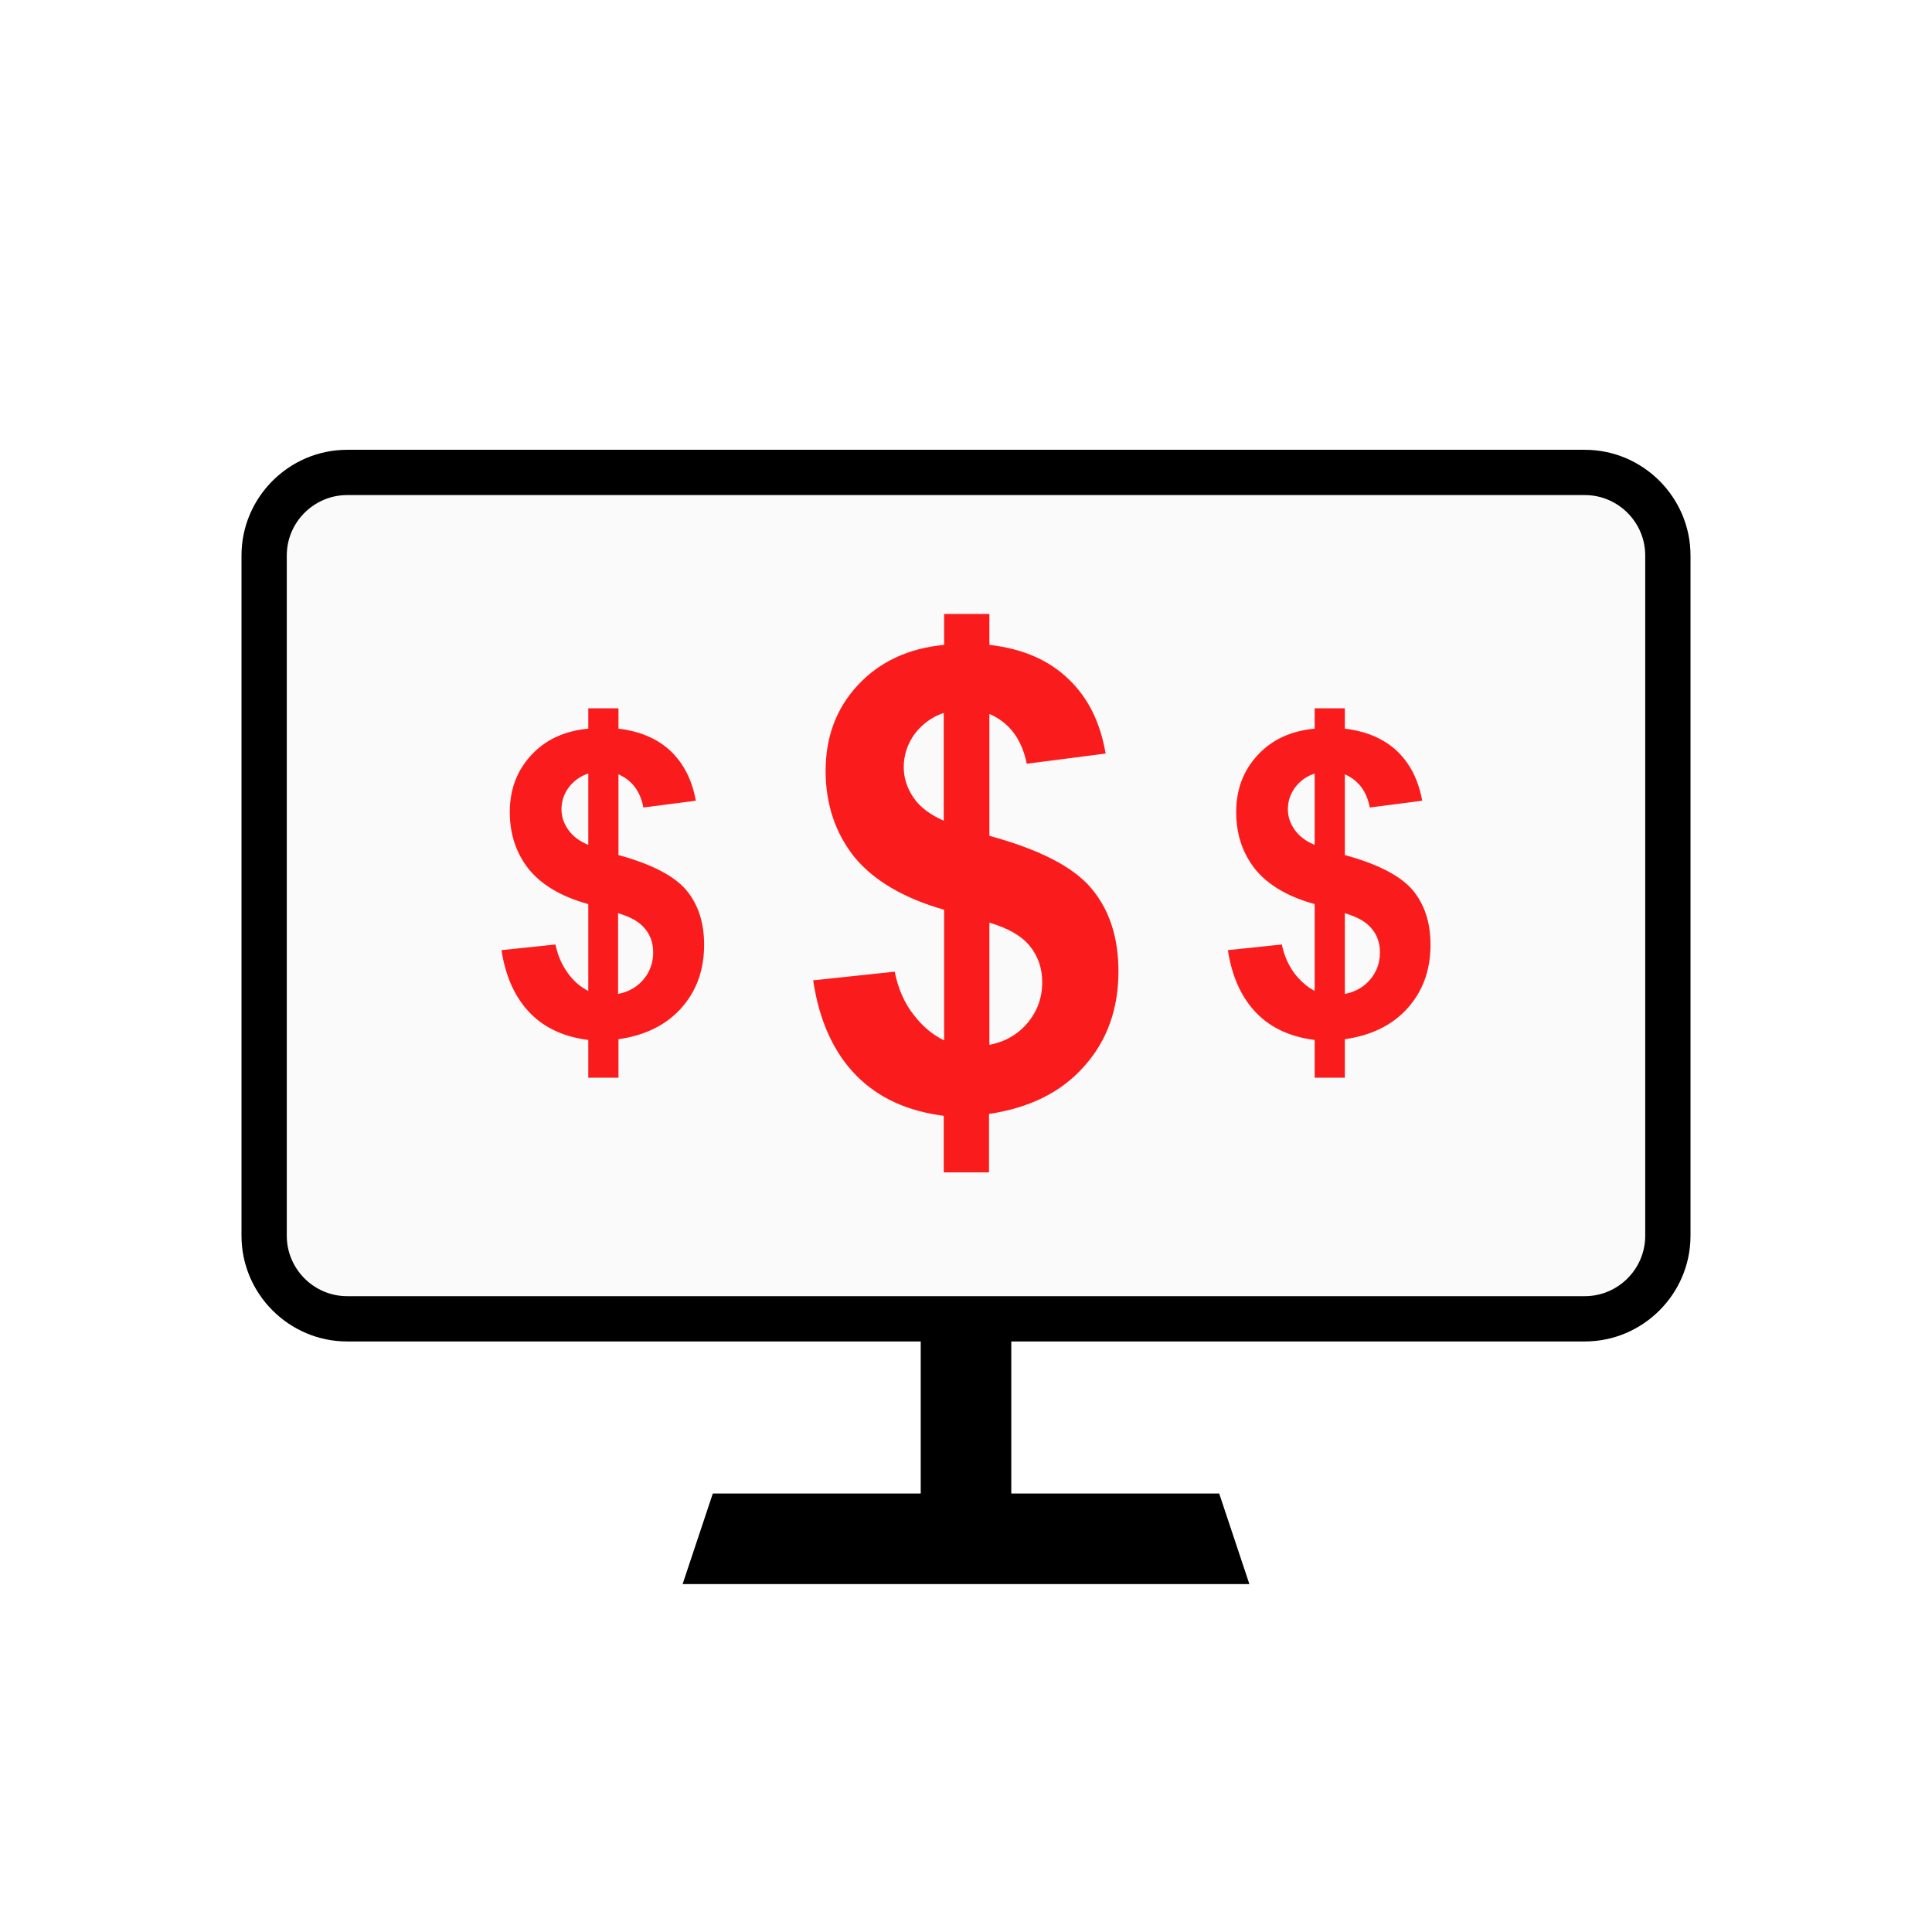
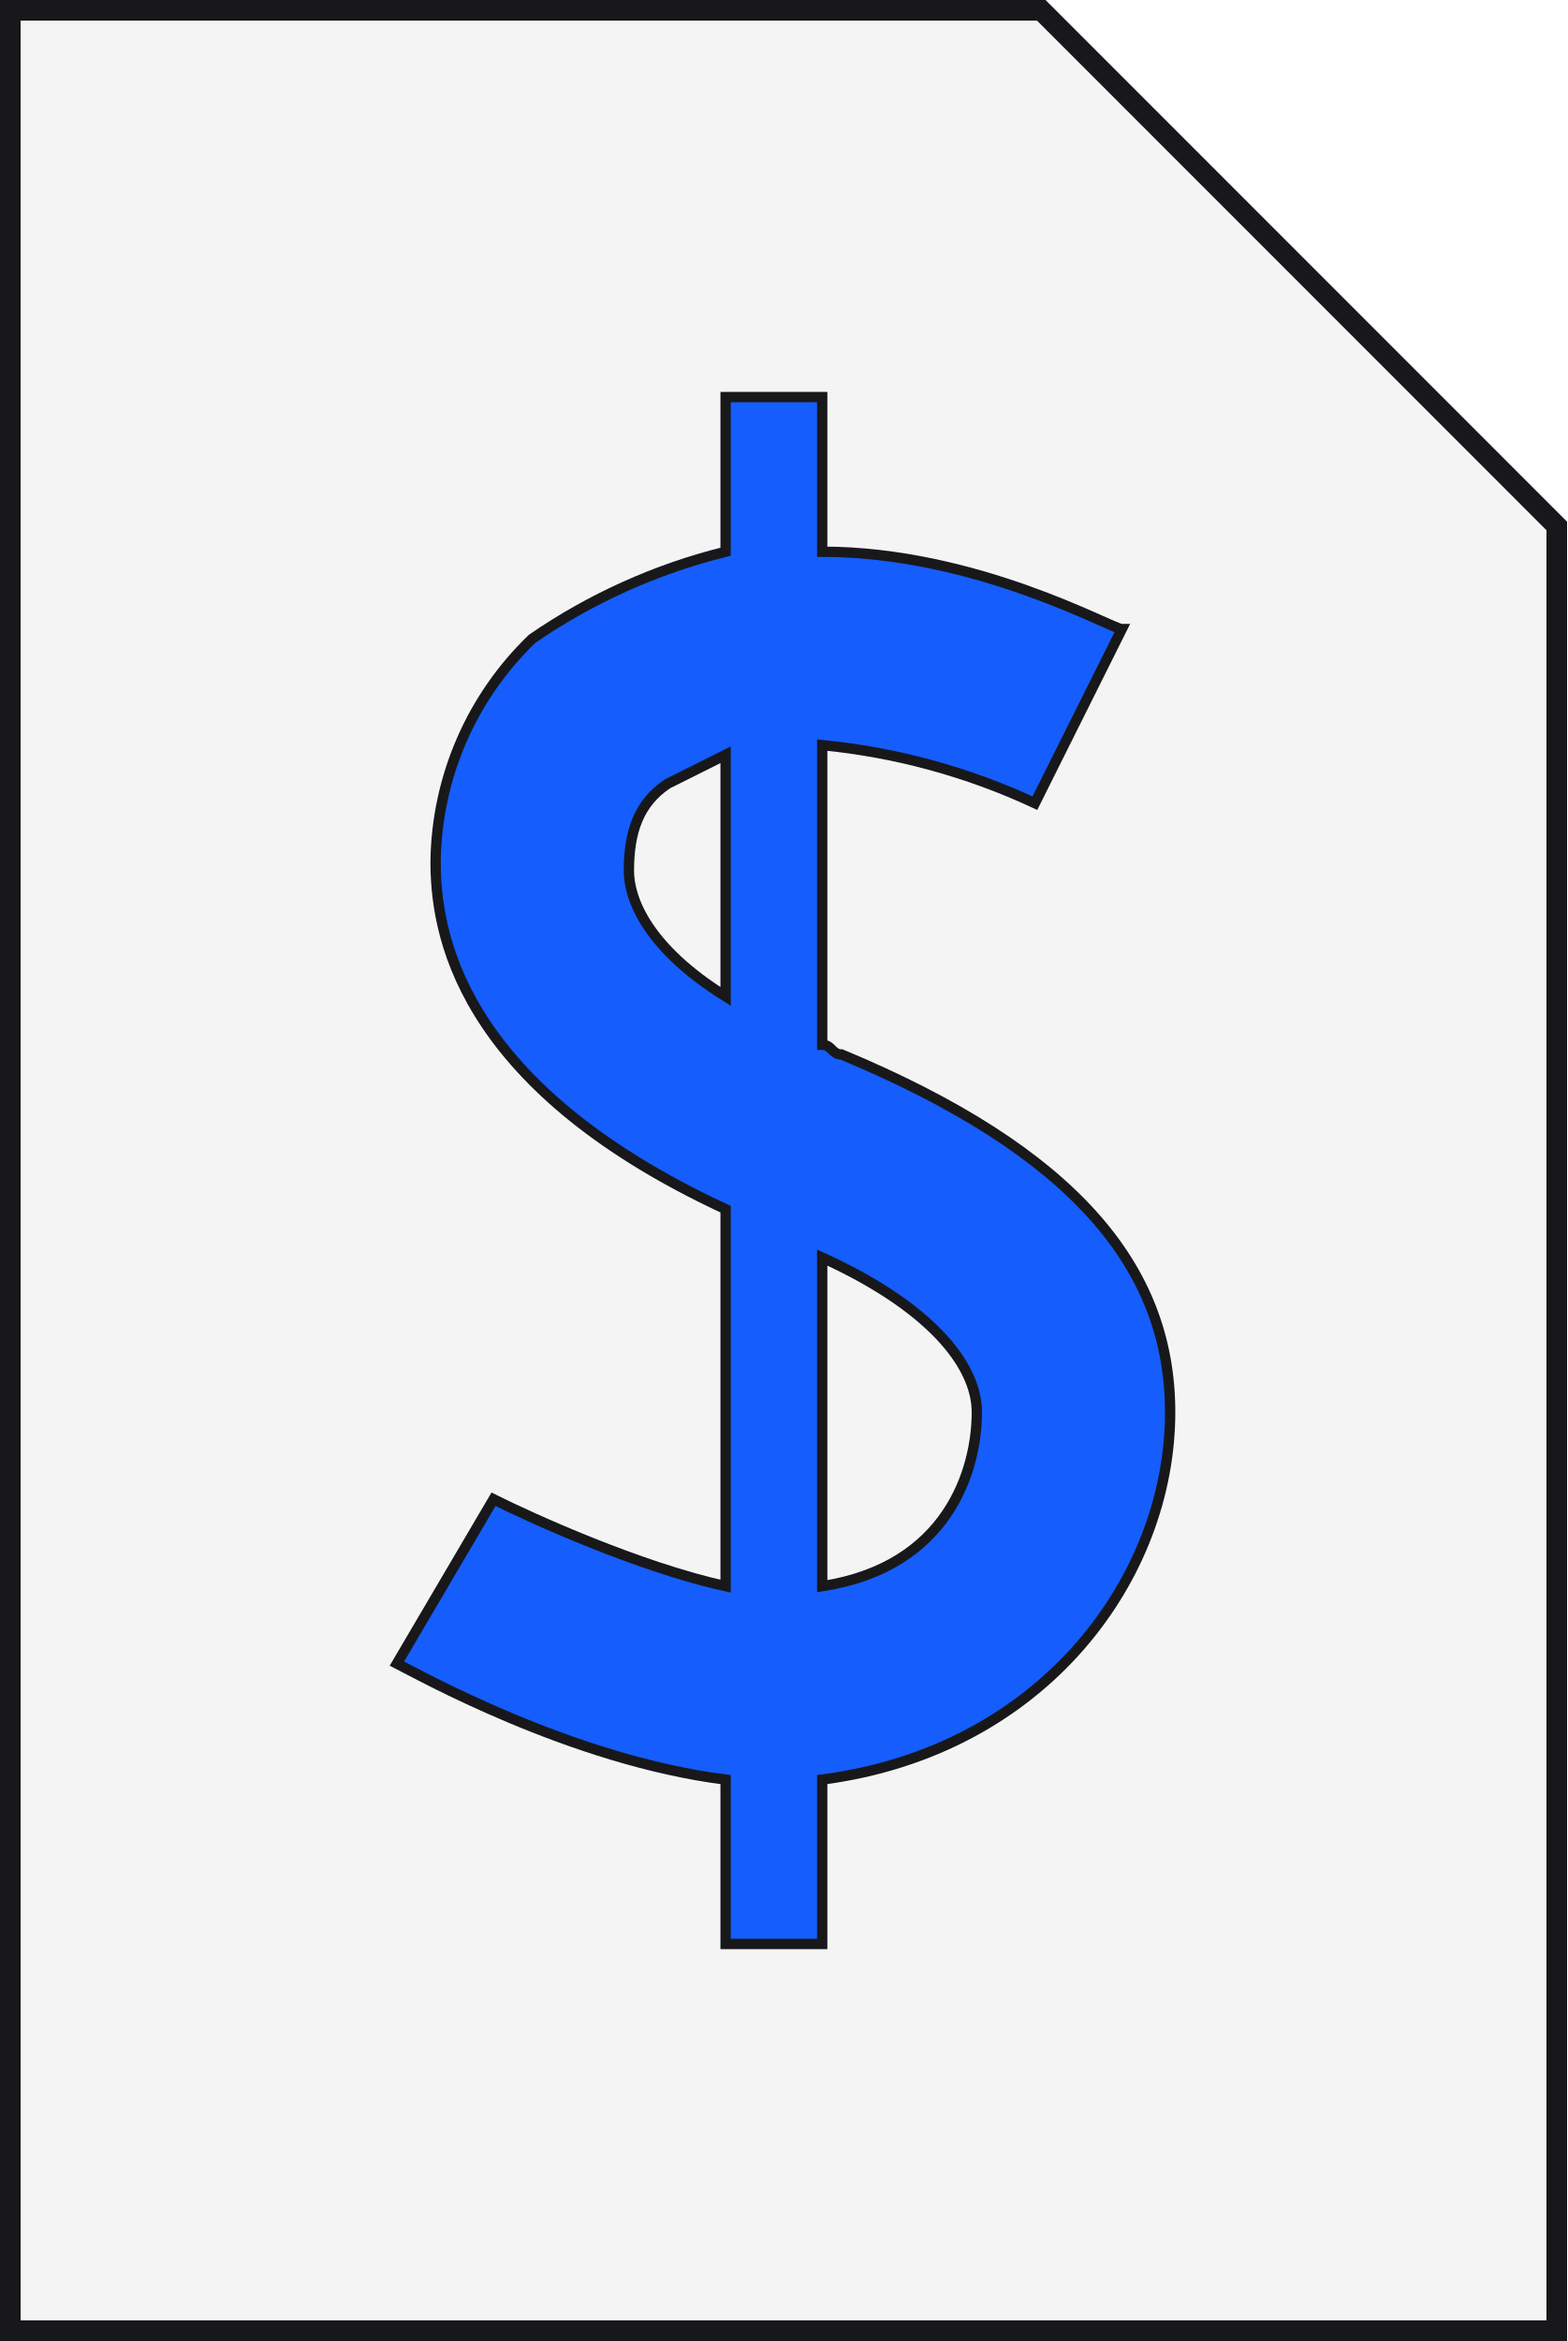
- <svg xmlns="http://www.w3.org/2000/svg" viewBox="0 0 512 512">
-   <path d="M331.1 419.8h-150.2l8-24h55.1v-49.1h24v49.1h55.1z" />
-   <path d="M92 349.5c-12.1 0-22-9.9-22-22v-180.3c0-12.1 9.9-22 22-22h328c12.1 0 22 9.9 22 22v180.3c0 12.1-9.9 22-22 22h-328z" fill="#FaFaFa" />
-   <path d="M420 131.2c8.8 0 16 7.2 16 16v180.3c0 8.8-7.2 16-16 16h-328c-8.8 0-16-7.2-16-16v-180.3c0-8.8 7.2-16 16-16h328m0-12h-328c-15.4 0-28 12.6-28 28v180.3c0 15.4 12.6 28 28 28h328c15.4 0 28-12.6 28-28v-180.3c0-15.4-12.6-28-28-28z" />
-   <path d="M250.2 275.7v-34.6c-10.8-3.1-18.7-7.8-23.8-14-5-6.3-7.6-13.9-7.6-22.8 0-9 2.8-16.6 8.6-22.8 5.7-6.1 13.3-9.7 22.8-10.6v-8.2h12v8.2c8.8 1 15.7 4 20.9 9 5.2 4.9 8.5 11.5 9.9 19.8l-20.9 2.7c-1.3-6.5-4.6-10.9-9.9-13.2v32.3c13.2 3.6 22.2 8.2 27 13.9 4.8 5.7 7.2 13 7.2 22 0 10-3 18.4-9.1 25.2-6 6.8-14.4 11-25.2 12.6v15.5h-12v-15c-9.5-1.2-17.3-4.7-23.2-10.7s-9.8-14.4-11.4-25.2l21.6-2.3c.9 4.4 2.5 8.2 5 11.4 2.4 3.1 5.1 5.4 8.1 6.8zm0-86.8c-3.3 1.1-5.8 3-7.8 5.6-1.9 2.6-2.9 5.6-2.9 8.8 0 2.9.9 5.6 2.6 8.1s4.4 4.5 8 6.1v-28.6h.1zm12 88c4.1-.8 7.5-2.7 10.1-5.8 2.6-3.1 3.9-6.7 3.9-10.8 0-3.7-1.1-6.9-3.3-9.6-2.2-2.7-5.7-4.7-10.7-6.2v32.4zm86.2-14.3v-23c-7.2-2-12.4-5.1-15.8-9.3-3.3-4.2-5-9.2-5-15.1 0-6 1.9-11 5.7-15.1s8.8-6.4 15.1-7v-5.4h8v5.4c5.8.7 10.4 2.7 13.9 6 3.4 3.3 5.6 7.6 6.6 13.1l-13.9 1.8c-.8-4.3-3-7.2-6.6-8.8v21.4c8.8 2.4 14.7 5.5 17.9 9.2 3.2 3.8 4.8 8.6 4.8 14.6 0 6.6-2 12.2-6 16.7s-9.6 7.3-16.7 8.3v10.2h-8v-10c-6.3-.8-11.5-3.1-15.4-7.1s-6.5-9.5-7.6-16.7l14.3-1.5c.6 2.9 1.7 5.4 3.3 7.6 1.7 2.2 3.5 3.7 5.4 4.7zm0-57.6c-2.2.7-3.9 2-5.2 3.7-1.3 1.8-1.9 3.7-1.9 5.8 0 1.9.6 3.7 1.8 5.4s2.9 3 5.3 4v-18.9zm8 58.4c2.7-.5 5-1.8 6.7-3.8 1.7-2 2.6-4.4 2.6-7.2 0-2.4-.7-4.6-2.2-6.3-1.4-1.8-3.8-3.1-7.1-4.1v21.4zm-200.5-.8v-23c-7.2-2-12.4-5.1-15.8-9.3-3.3-4.2-5-9.2-5-15.1 0-6 1.9-11 5.7-15.1s8.8-6.4 15.1-7v-5.4h8v5.4c5.8.7 10.4 2.7 13.9 6 3.4 3.3 5.6 7.6 6.6 13.1l-13.9 1.8c-.8-4.3-3-7.2-6.6-8.8v21.4c8.8 2.4 14.7 5.5 17.9 9.2 3.2 3.8 4.8 8.6 4.8 14.6 0 6.6-2 12.2-6 16.7s-9.6 7.3-16.7 8.3v10.2h-8v-10c-6.3-.8-11.5-3.1-15.4-7.1s-6.5-9.5-7.6-16.7l14.3-1.5c.6 2.9 1.7 5.4 3.3 7.6 1.6 2.2 3.4 3.7 5.4 4.7zm0-57.6c-2.2.7-3.9 2-5.2 3.7-1.3 1.8-1.9 3.7-1.9 5.8 0 1.9.6 3.7 1.8 5.4s2.9 3 5.3 4v-18.9zm7.9 58.4c2.7-.5 5-1.8 6.7-3.8 1.7-2 2.6-4.4 2.6-7.2 0-2.4-.7-4.6-2.2-6.3-1.4-1.8-3.8-3.1-7.1-4.1v21.4z" fill="#fa1c1c" />
+ <svg xmlns="http://www.w3.org/2000/svg" viewBox="0 0 152 227">
+   <path d="M45,7.5H145l50,50v175H45Z" transform="translate(-44 -6.5)" style="fill:#f4f4f5;stroke:#18181b;stroke-linecap:square;stroke-width:2px" />
+   <path d="M125.63,108.75c-.94,0-.94-.94-1.88-.94V78.75a63.45,63.45,0,0,1,20.63,5.63l8.43-16.88c-.94,0-14.06-7.5-29.06-7.5V45h-9.37V60a57.35,57.35,0,0,0-18.76,8.44A30.51,30.51,0,0,0,86.25,90c0,6.56,1.87,21.56,28.13,33.75v36.56c-8.44-1.87-18.76-6.56-22.51-8.43L82.5,167.81c1.87.94,16.88,9.38,31.88,11.25V195h9.37V179.06h0c21.56-2.81,33.75-19.69,33.75-35.62C157.5,129.37,148.13,118.12,125.63,108.75Zm-11.25-5.63c-7.5-4.68-9.38-9.37-9.38-12.18,0-3.75.94-6.57,3.75-8.44l5.63-2.81Zm9.37,57.19V128.44c10.31,4.69,15,10.31,15,15C138.75,149.06,135.94,158.44,123.75,160.31Z" transform="translate(-44 -6.5)" style="fill:#155dfc;stroke:#18181b;stroke-linecap:square" />
</svg>
